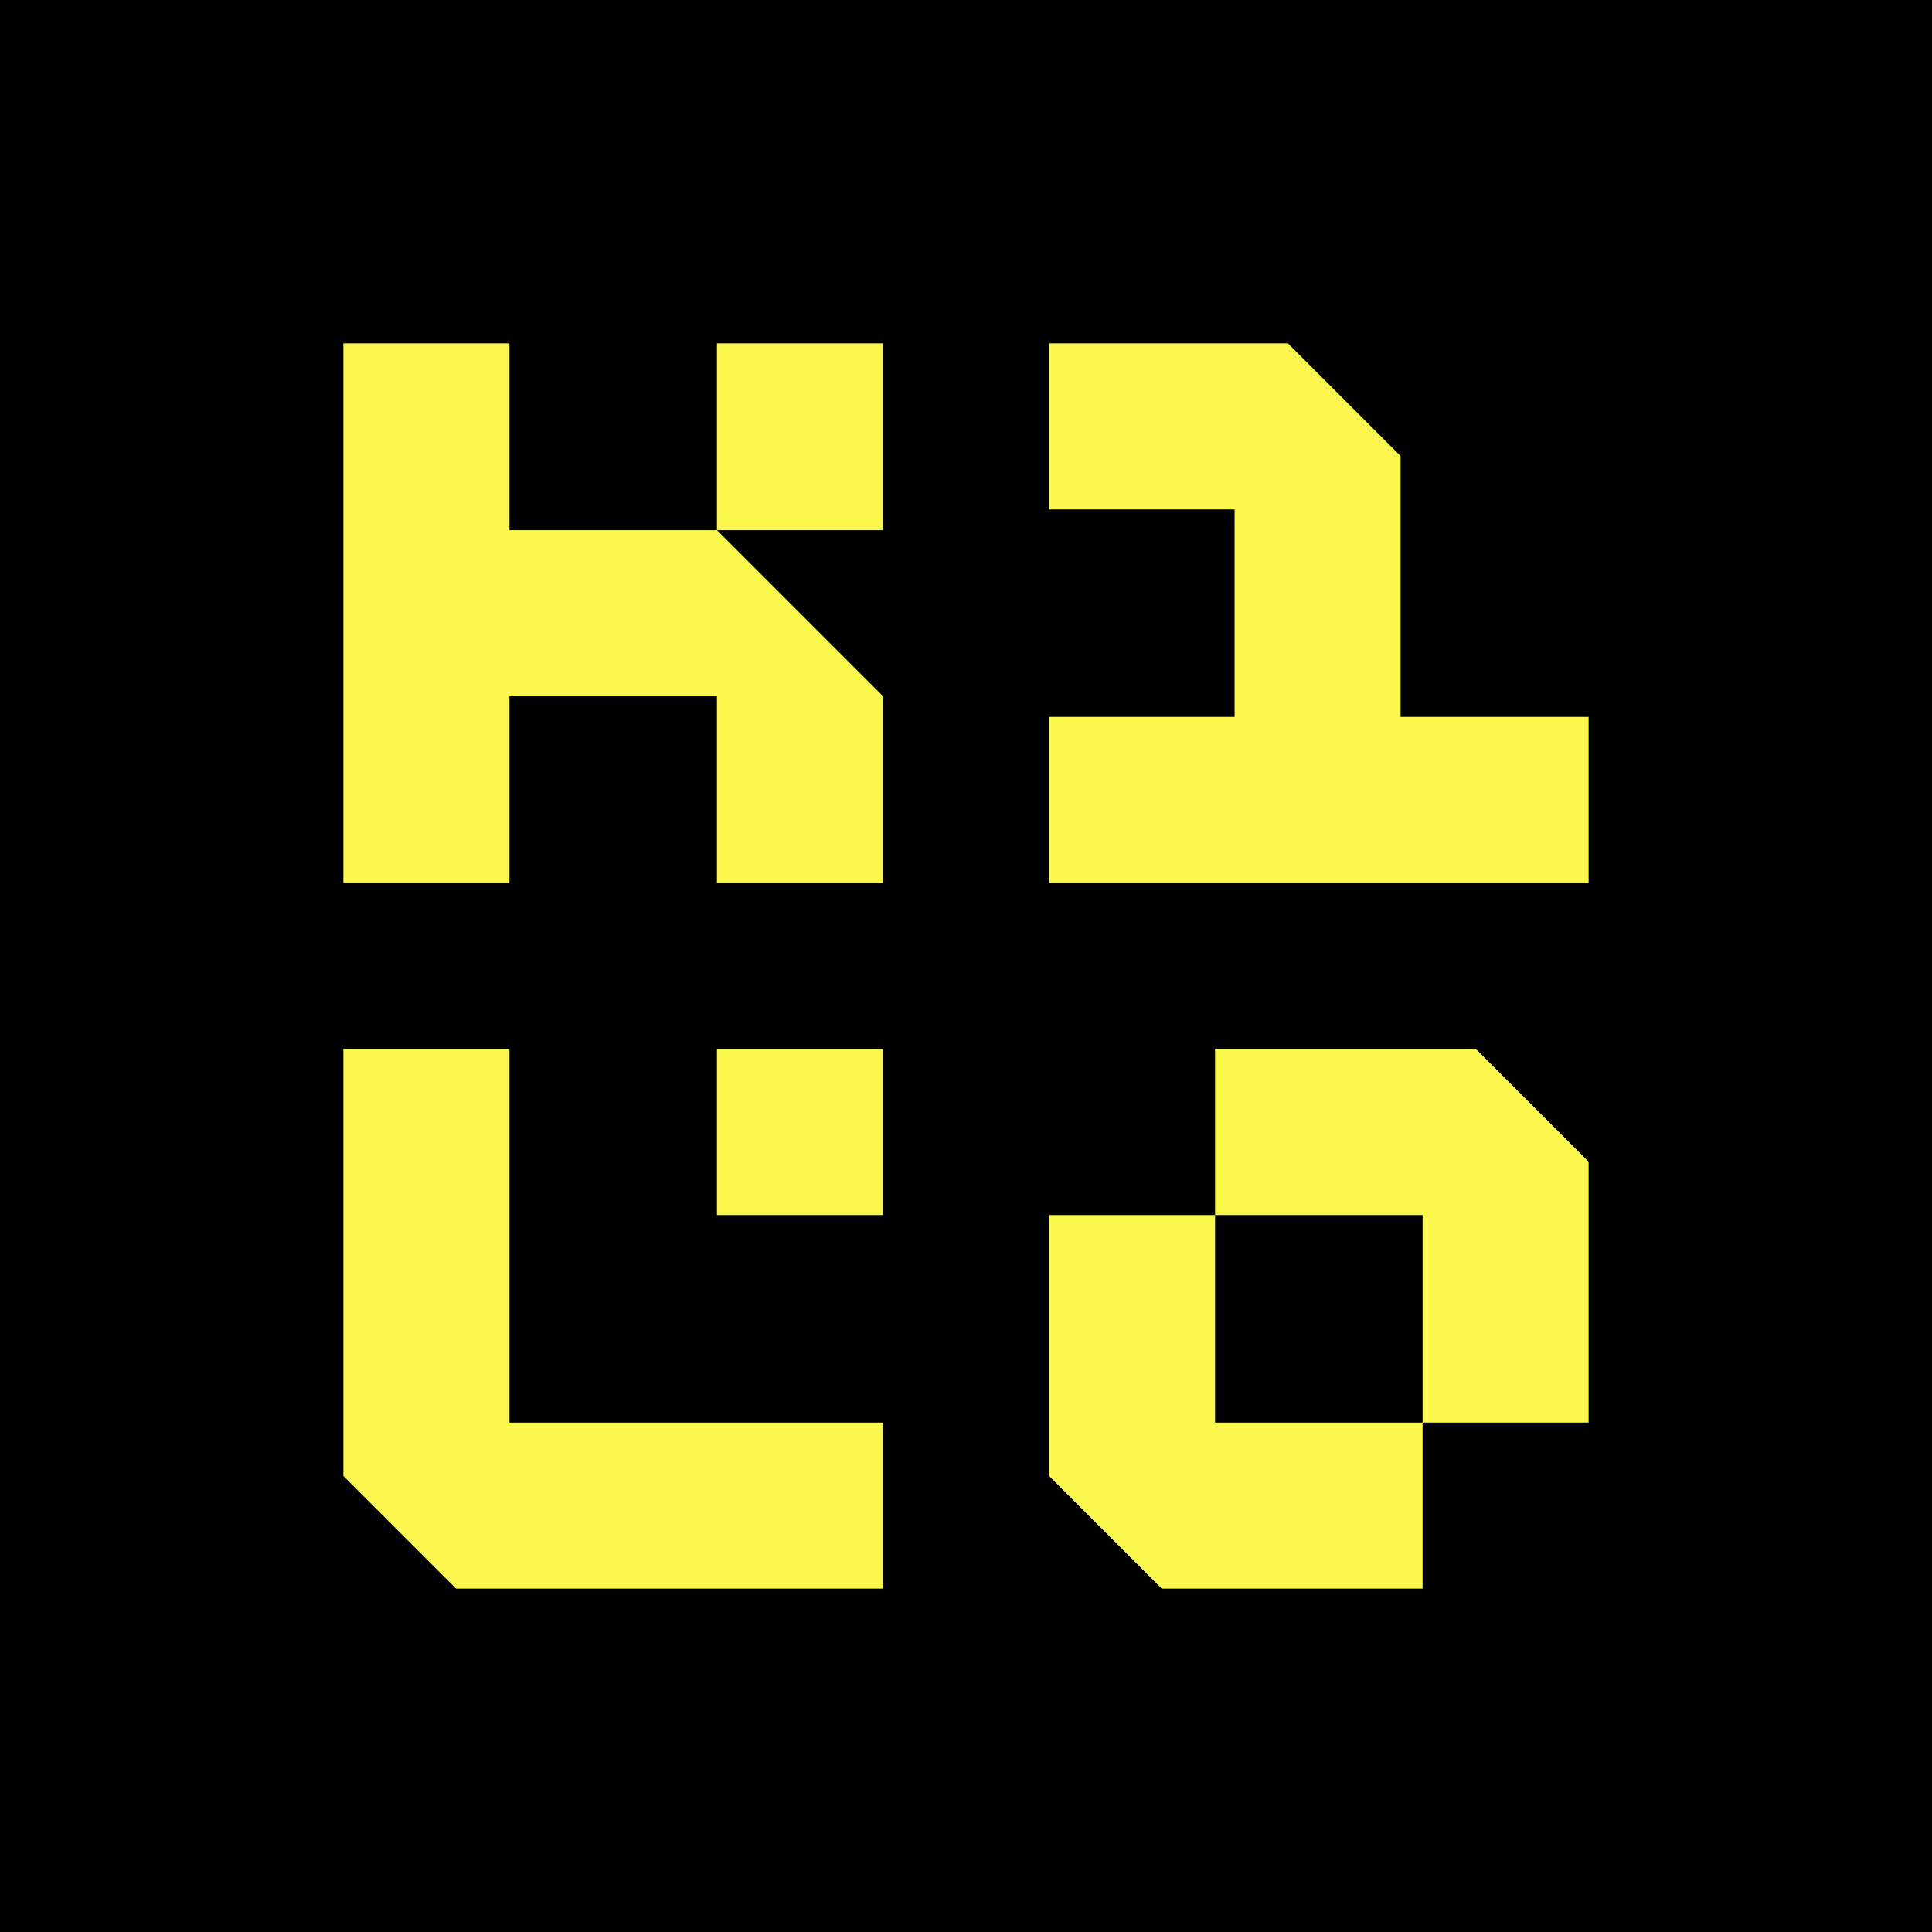
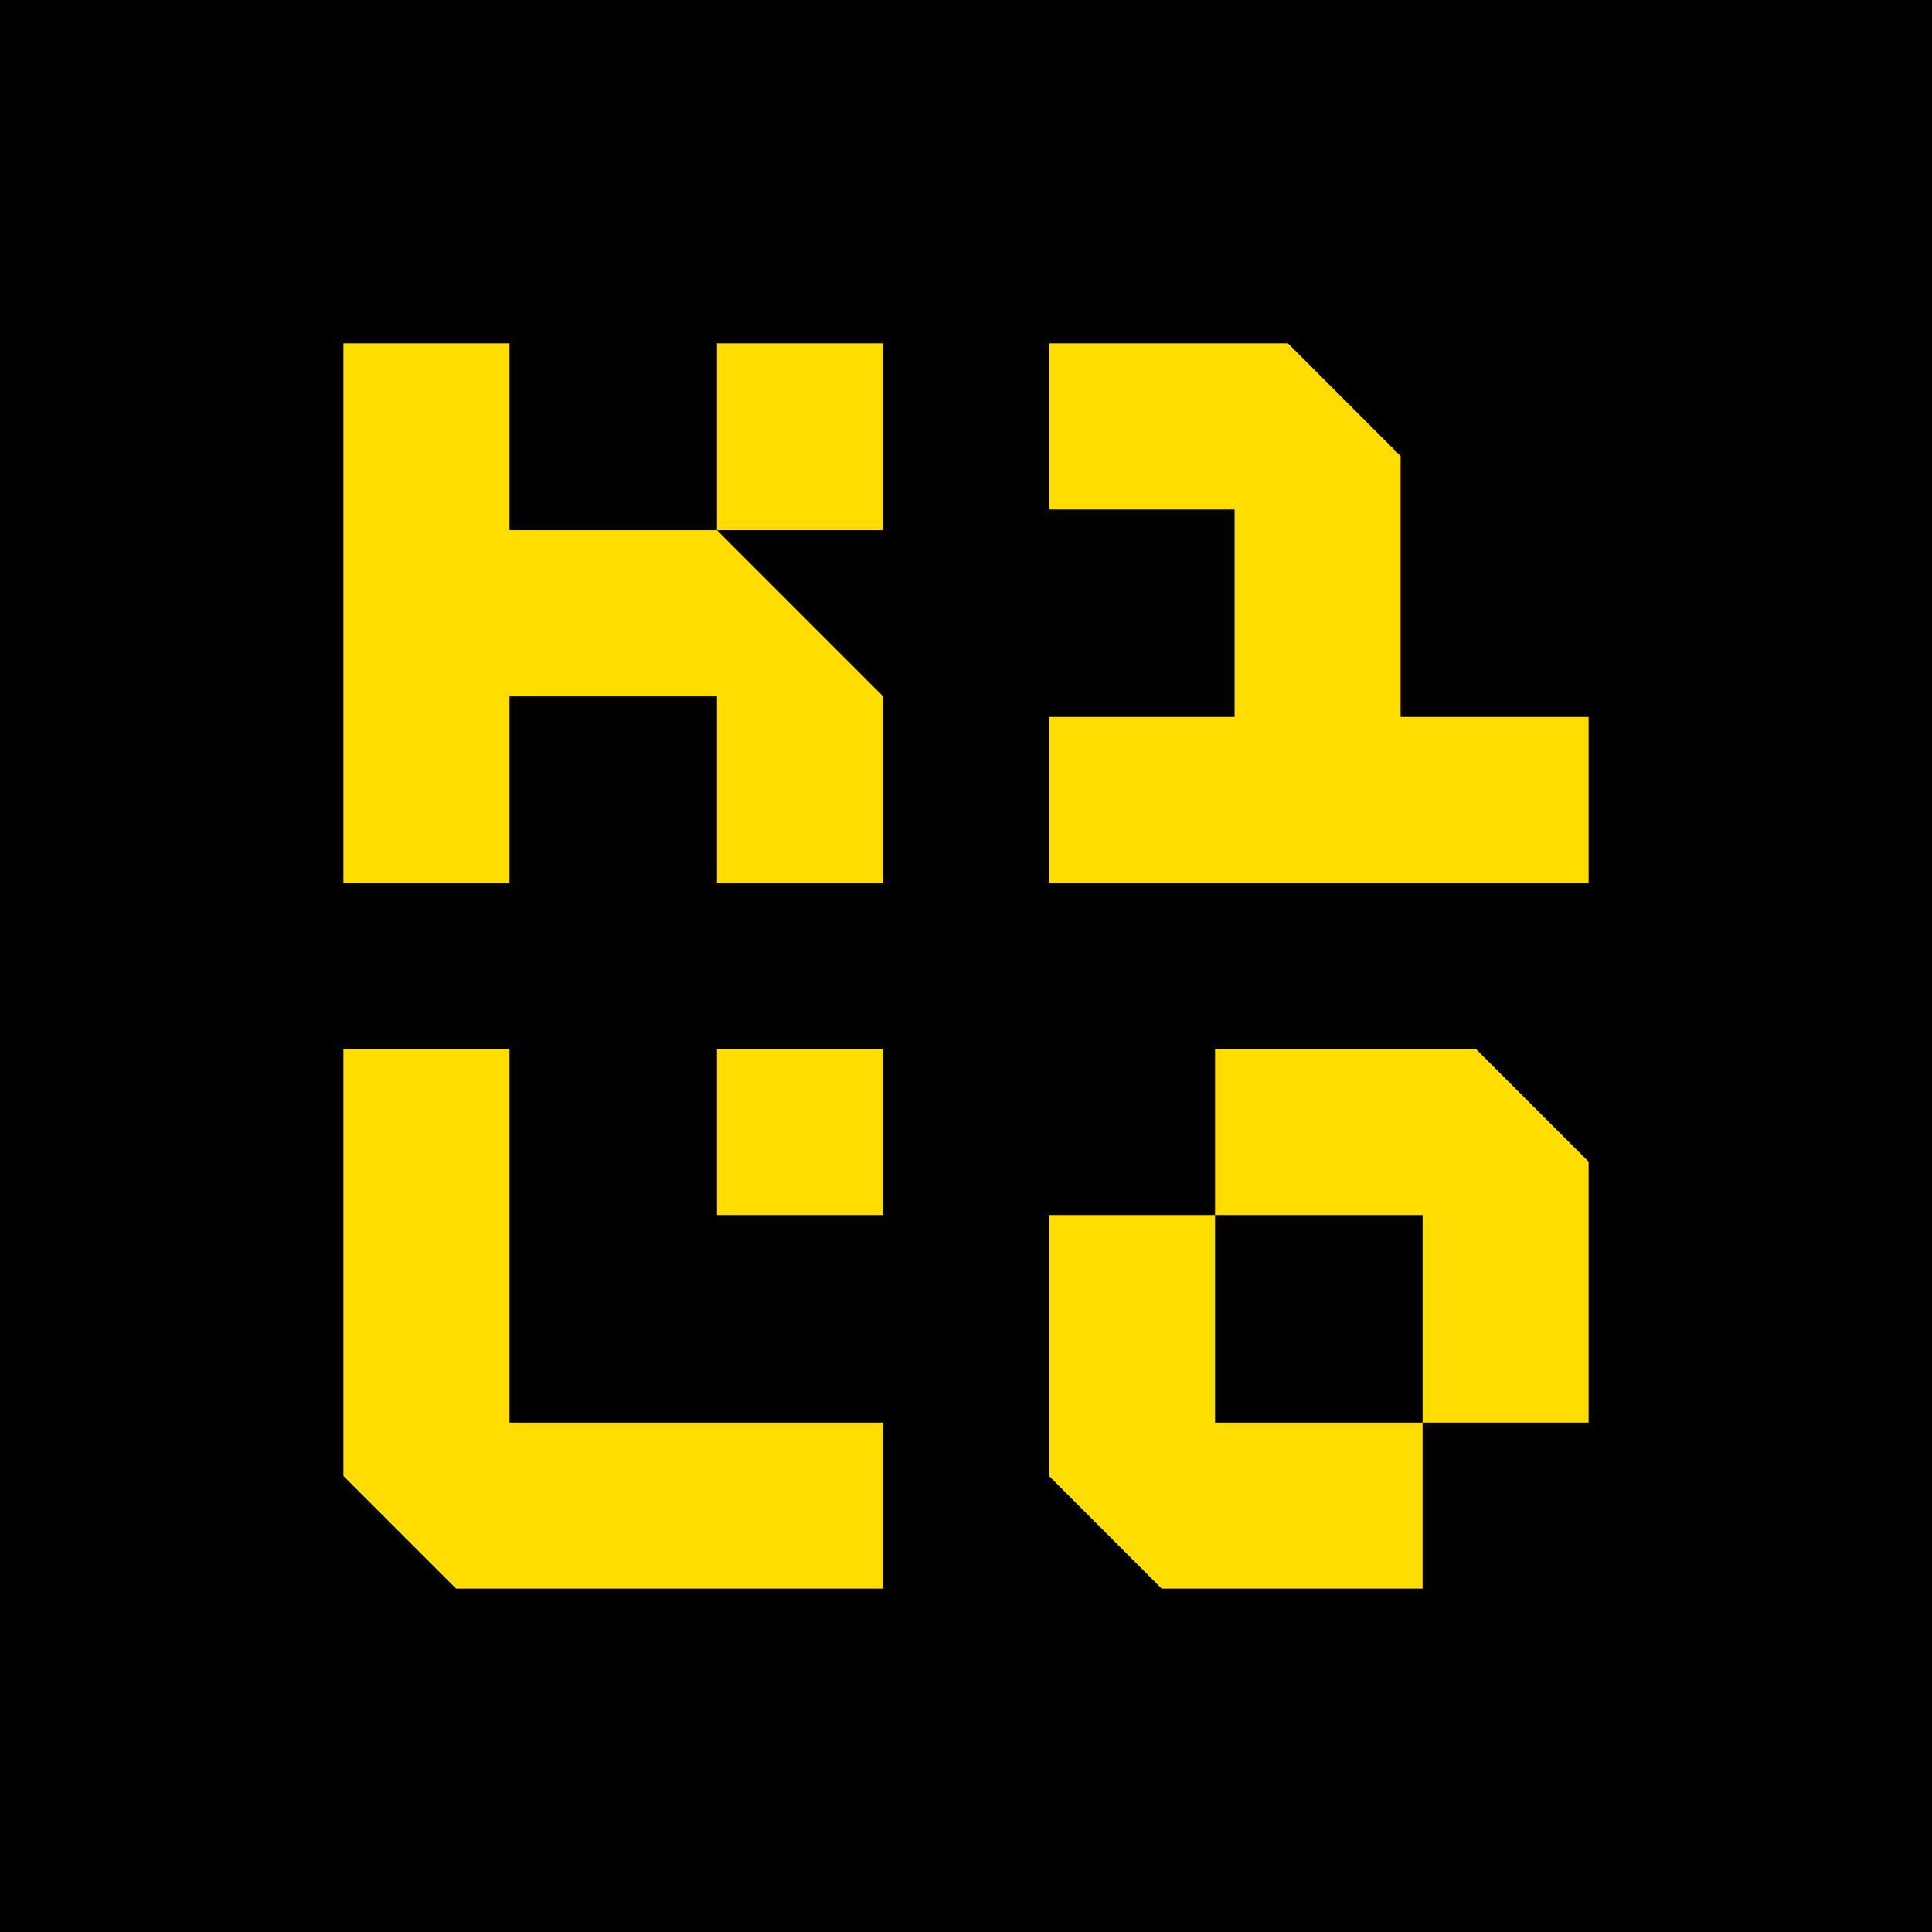
<svg xmlns="http://www.w3.org/2000/svg" width="64" height="64" viewBox="0 0 512 512" fill="none">
  <path d="M512 0H0V512H512V0Z" fill="black" />
-   <path d="M322 377H377V421H307.857L278 391.143V322H322V377ZM421 307.857L391.143 278H322V322L377 322V377H421V307.857ZM234 278H190V322H234V278ZM91 391.143L120.857 421H234V377H135V278H91V391.143ZM371.172 189.999V120.856L341.315 90.999H278V135H327.172V189.999H278V233.999H421V189.999H371.172ZM135 91H91V233.999H135V184.5H190V233.999H234V184.5L190 140.5H135V91ZM234 91H190V140.5H234V91Z" fill="#FAF74F" />
+   <path d="M322 377H377V421H307.857L278 391.143V322H322V377ZM421 307.857L391.143 278H322V322L377 322V377H421V307.857ZM234 278H190V322H234V278ZM91 391.143L120.857 421H234V377H135V278H91V391.143ZM371.172 189.999V120.856L341.315 90.999H278V135H327.172V189.999H278V233.999H421V189.999H371.172ZM135 91H91V233.999H135V184.5H190V233.999H234V184.5L190 140.5H135V91ZM234 91H190V140.5H234V91Z" fill="#FFDD00" />
</svg>
